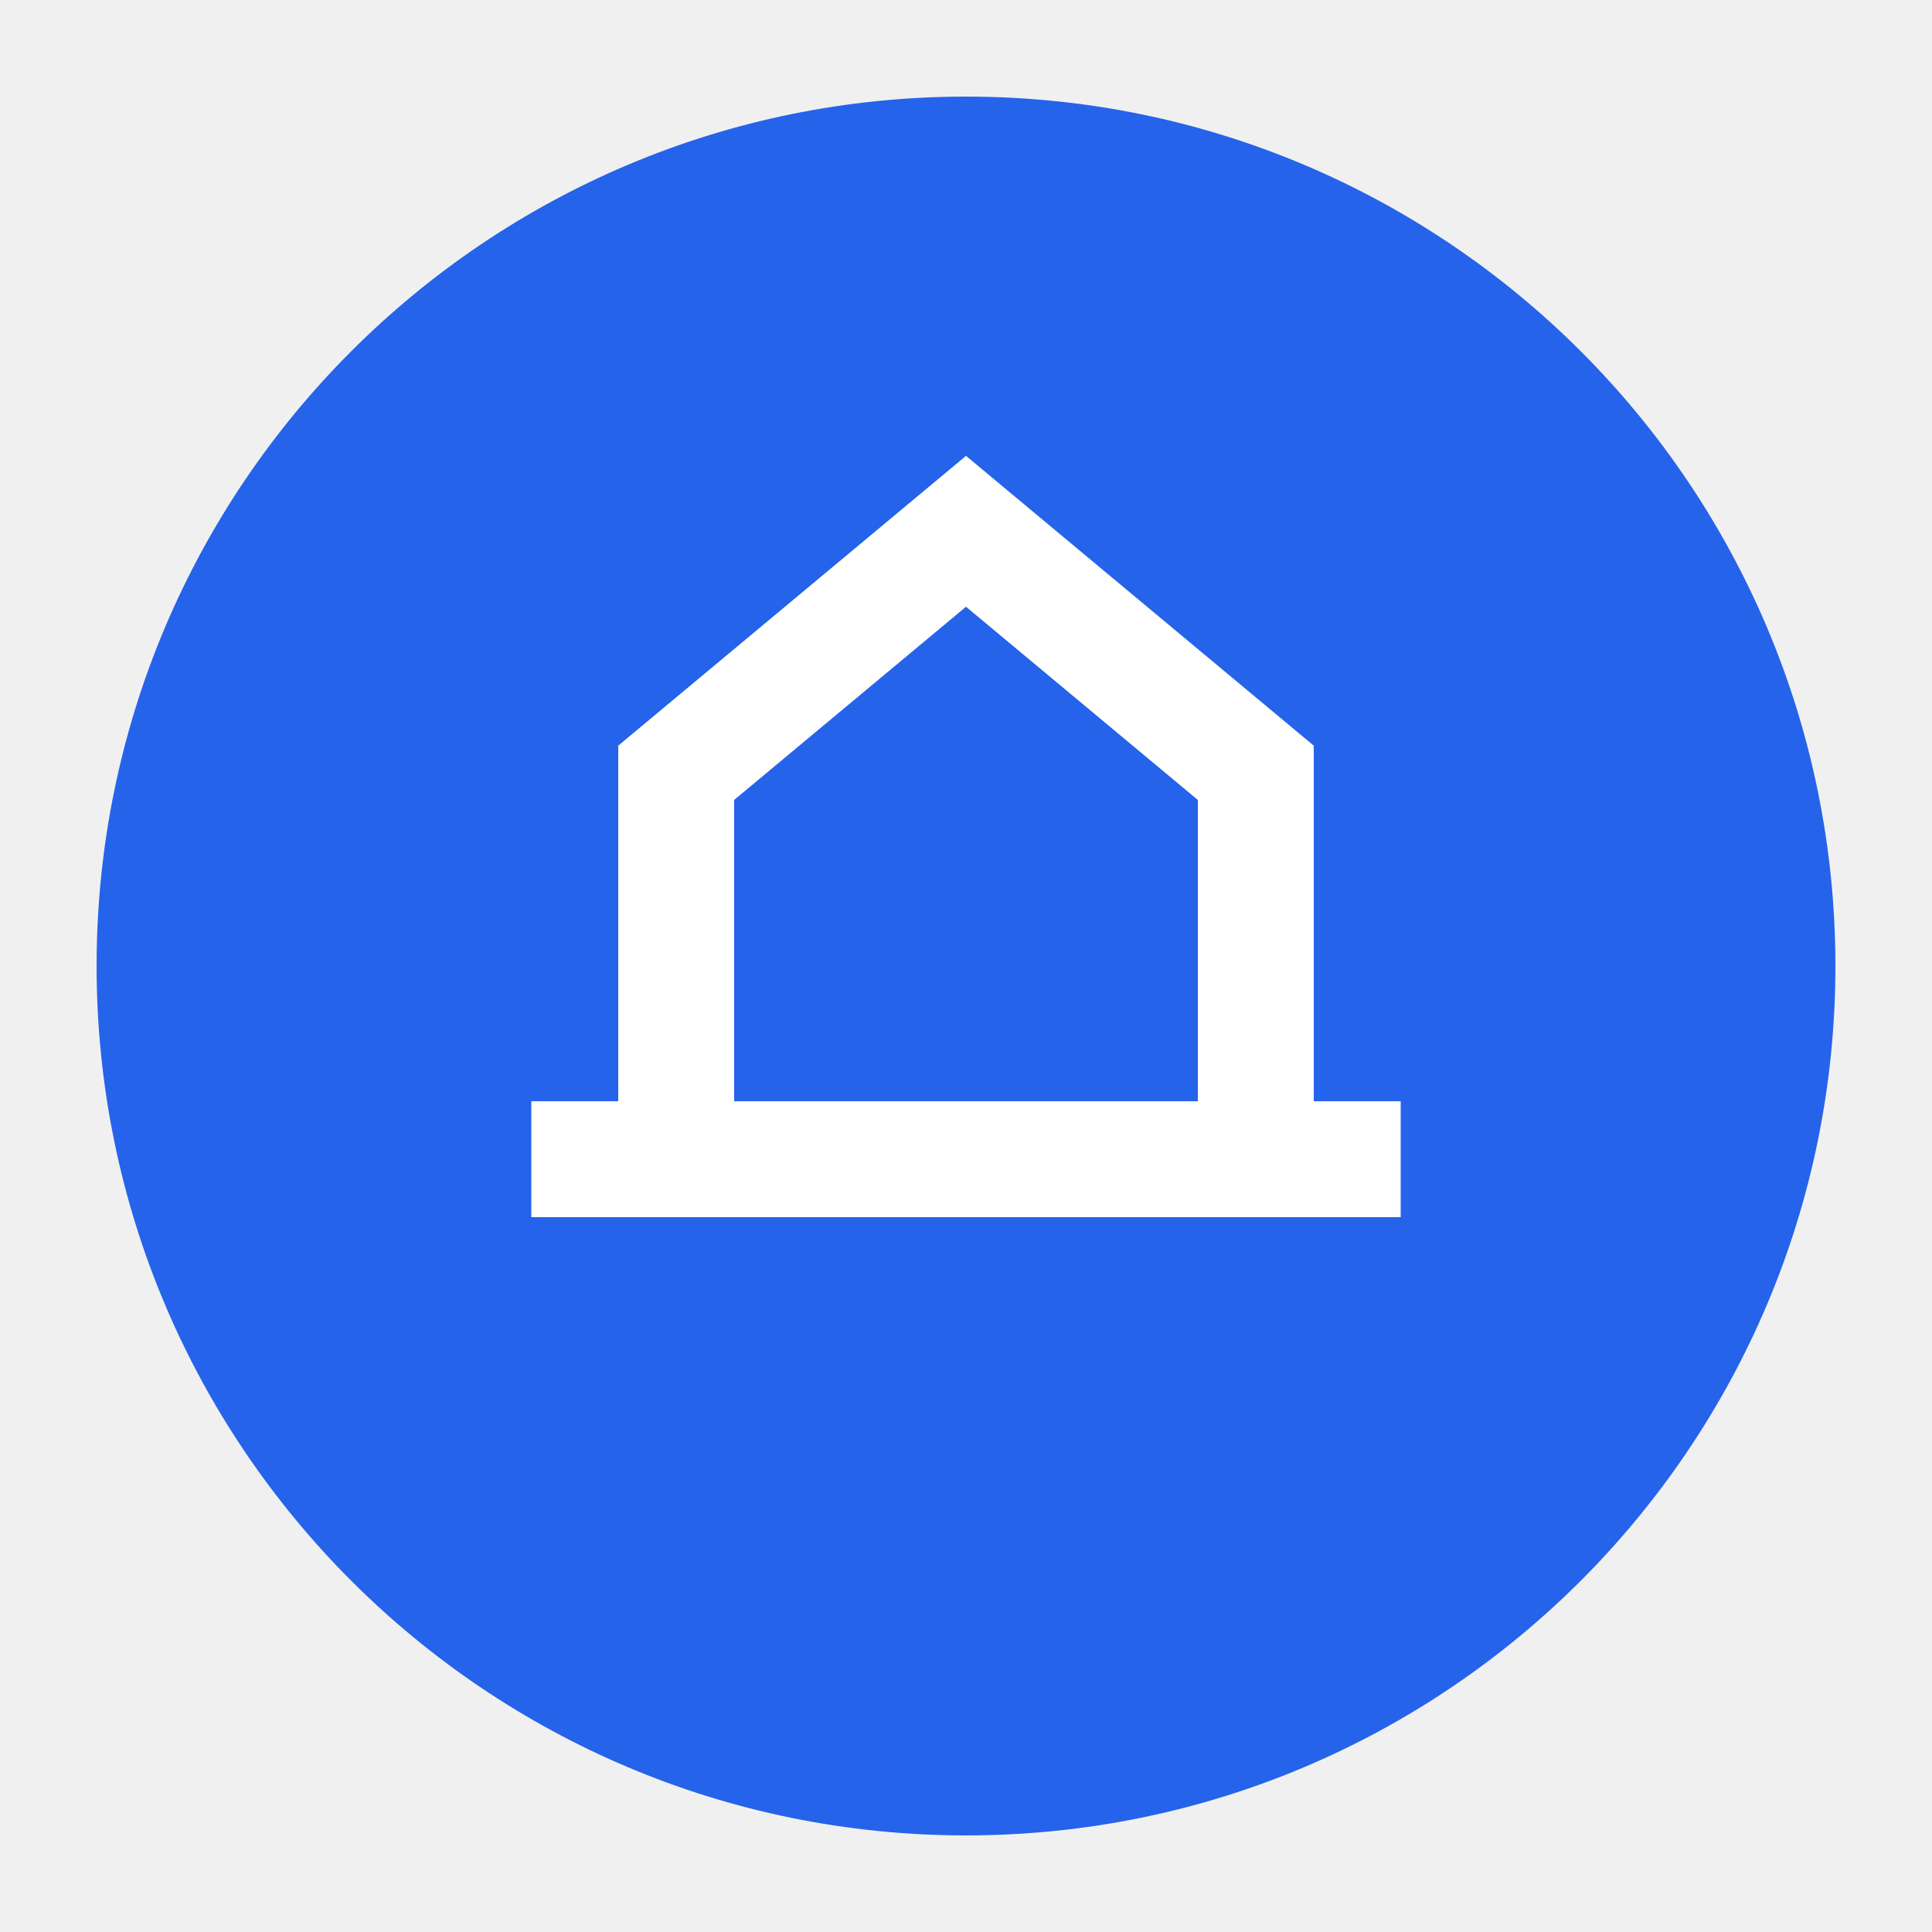
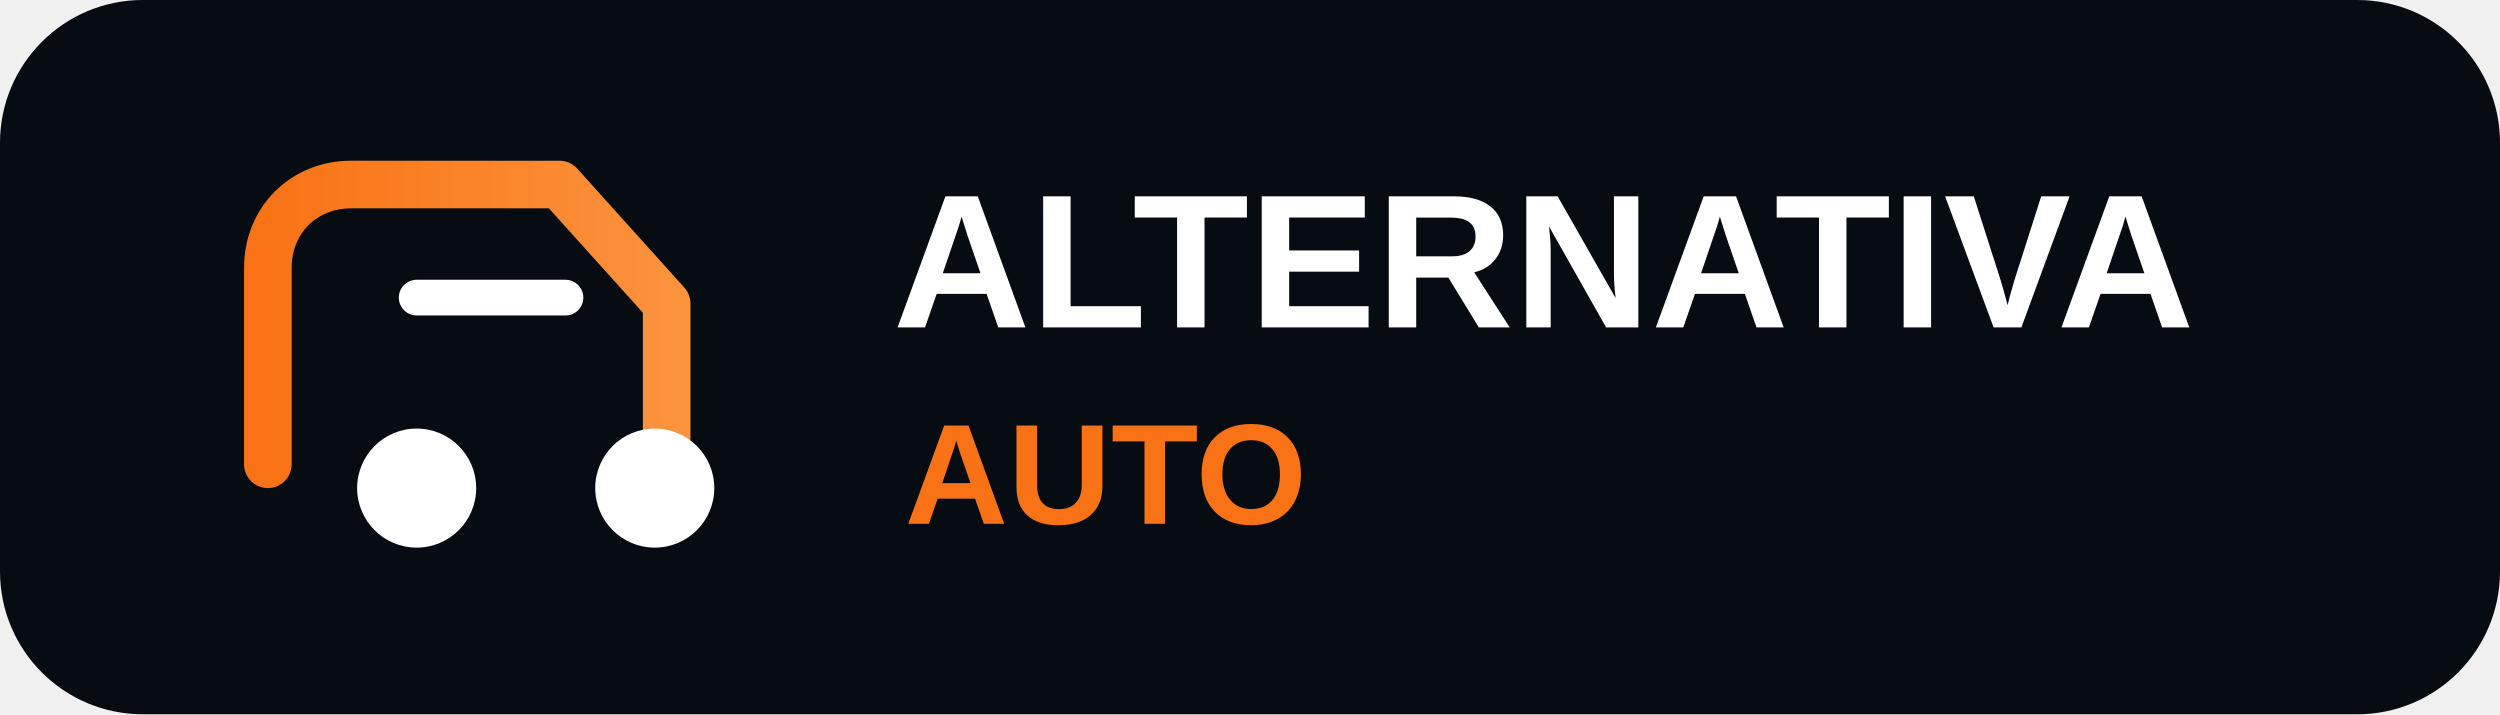
- <svg xmlns="http://www.w3.org/2000/svg" viewBox="0 0 200 200">
-   <circle cx="100" cy="100" r="90" fill="#2563eb" />
-   <path d="M55 120h90M70 120V80l30-25 30 25v40" stroke="white" stroke-width="12" fill="none" />
+ <svg xmlns="http://www.w3.org/2000/svg" width="420" height="120" viewBox="0 0 420 120">
+   <defs>
+     <linearGradient id="g" x1="0" x2="1">
+       <stop stop-color="#f97316" />
+       <stop offset="1" stop-color="#fb923c" />
+     </linearGradient>
+   </defs>
+   <rect width="420" height="120" rx="24" fill="#070b12" />
+   <path d="M45 78V45c0-8 6-14 14-14h35l18 20v27" fill="none" stroke="url(#g)" stroke-width="8" stroke-linecap="round" stroke-linejoin="round" />
+   <circle cx="70" cy="82" r="10" fill="#fff" />
+   <circle cx="110" cy="82" r="10" fill="#fff" />
+   <path d="M70 50h25" stroke="#fff" stroke-width="6" stroke-linecap="round" />
+   <text x="150" y="55" font-family="Arial" font-size="32" font-weight="900" fill="#fff">ALTERNATIVA</text>
+   <text x="152" y="88" font-family="Arial" font-size="24" font-weight="700" fill="#f97316">AUTO</text>
</svg>
